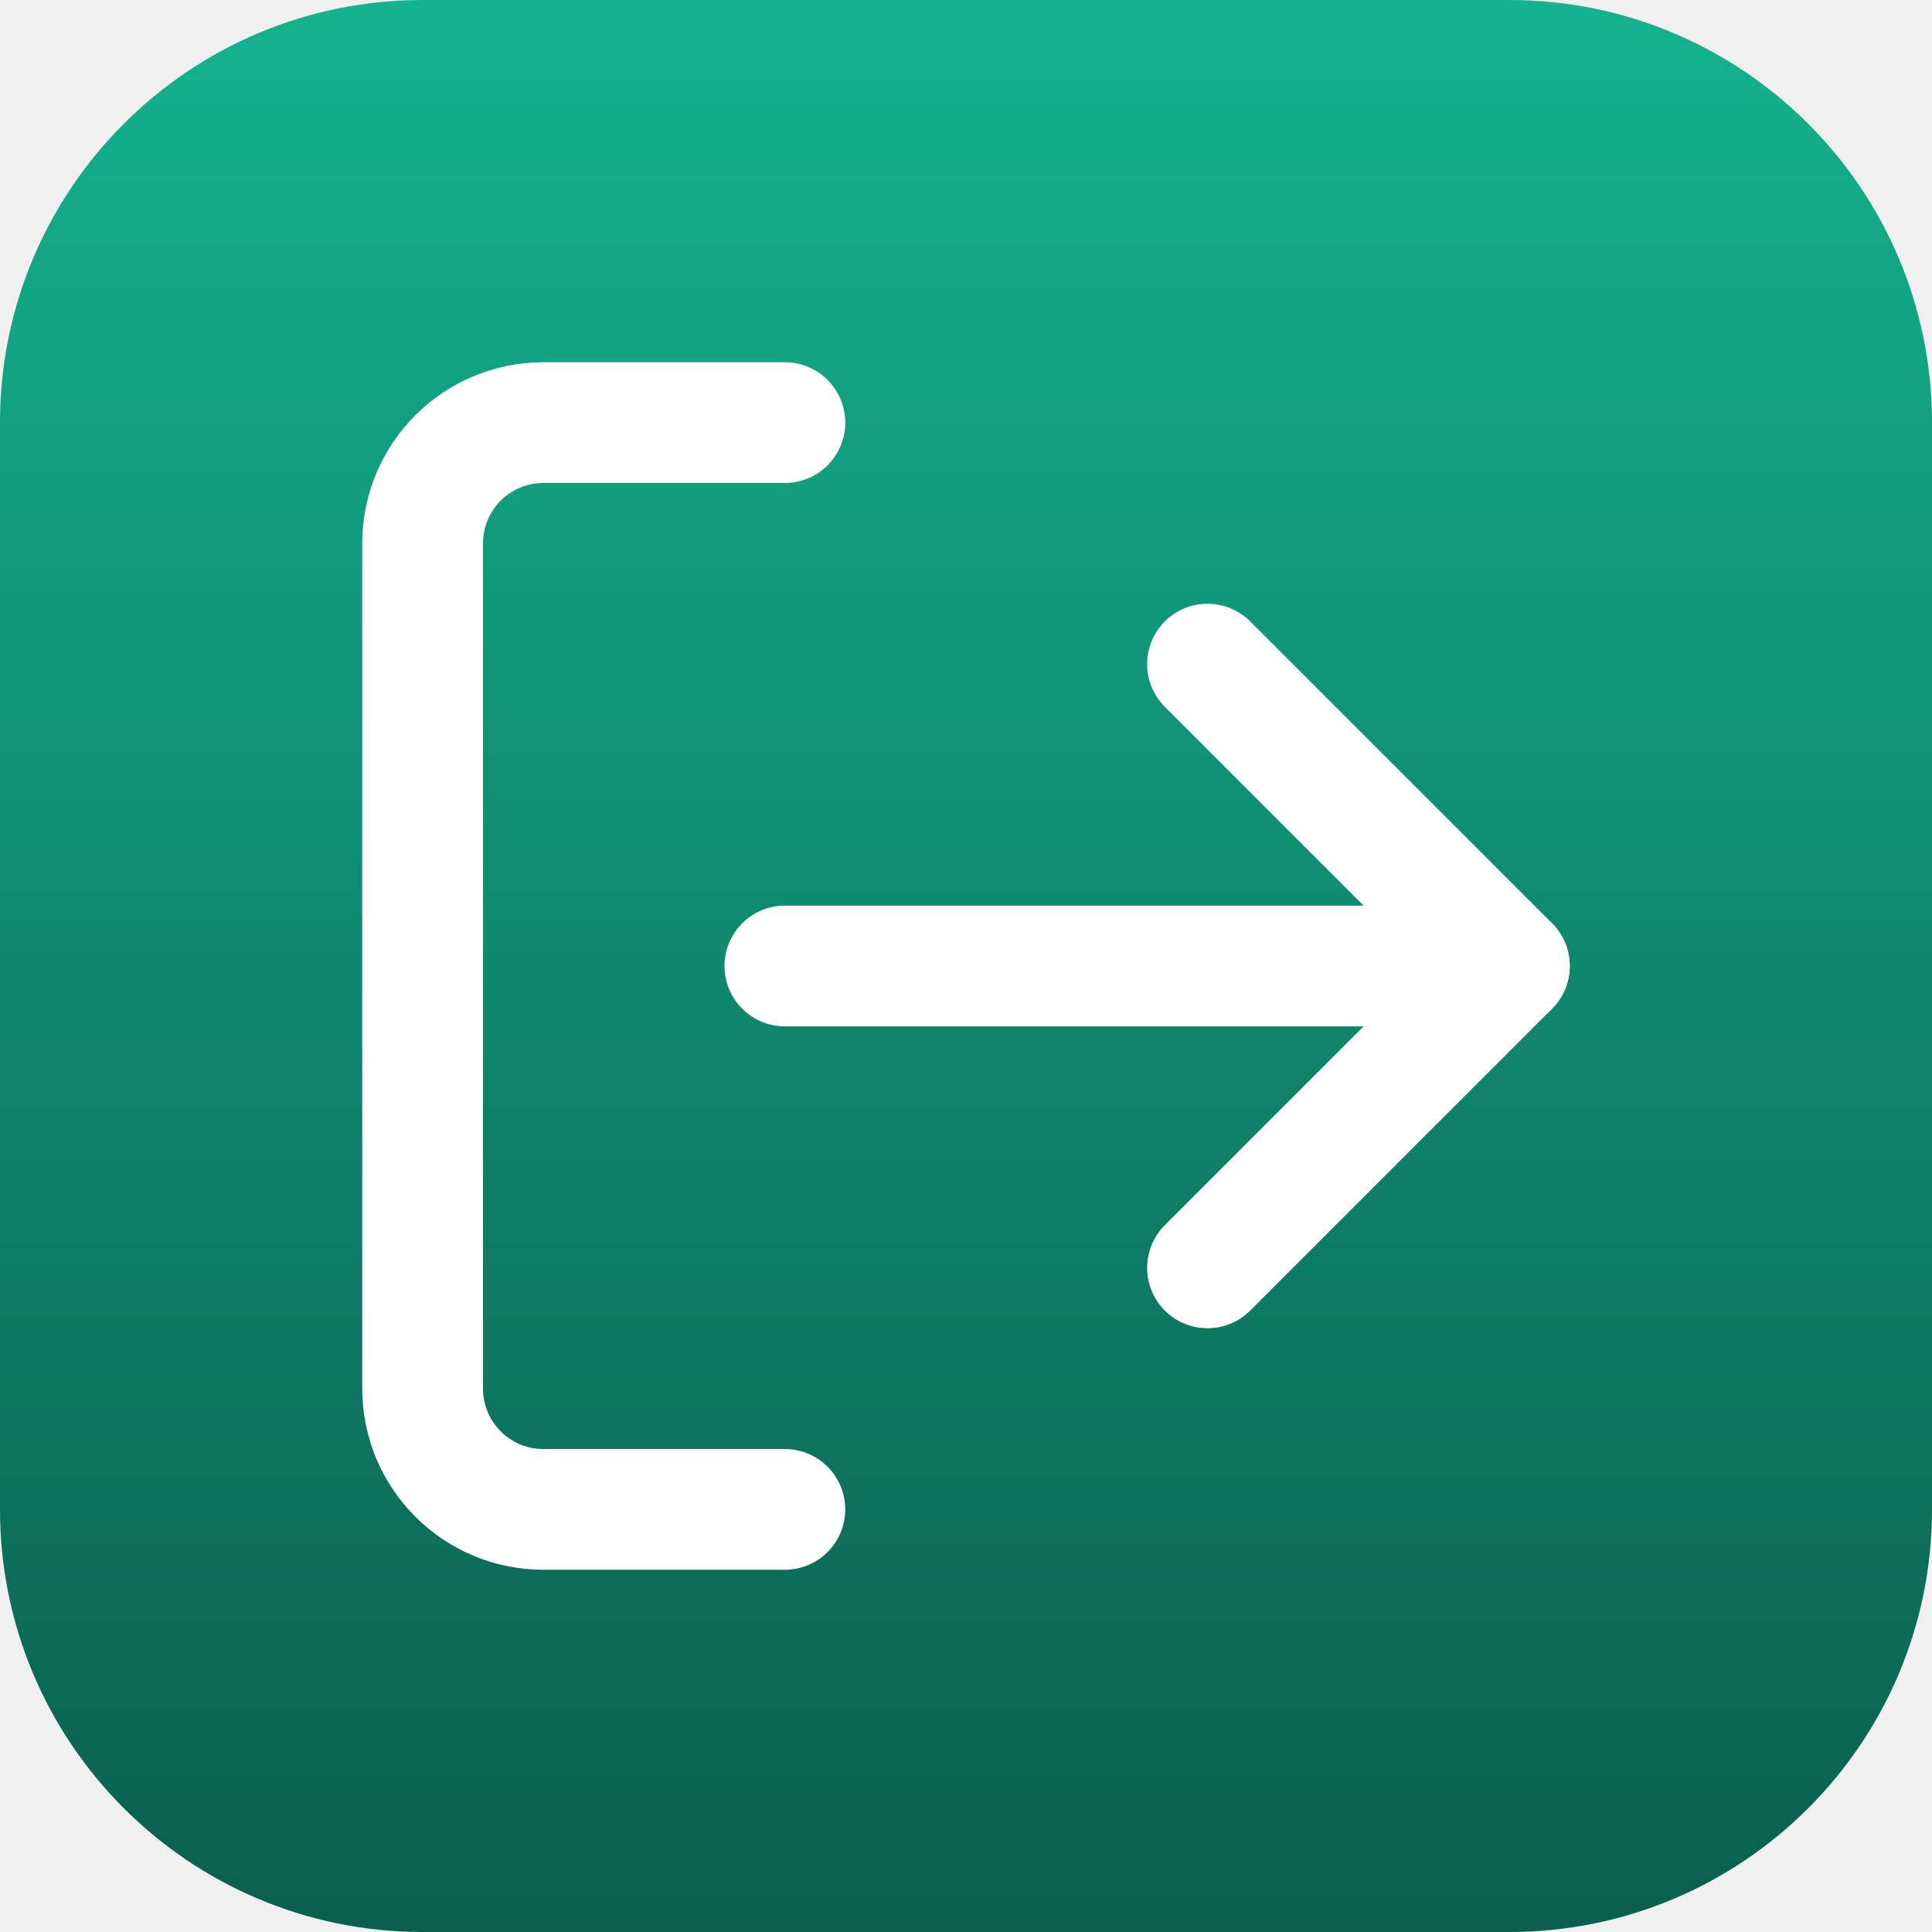
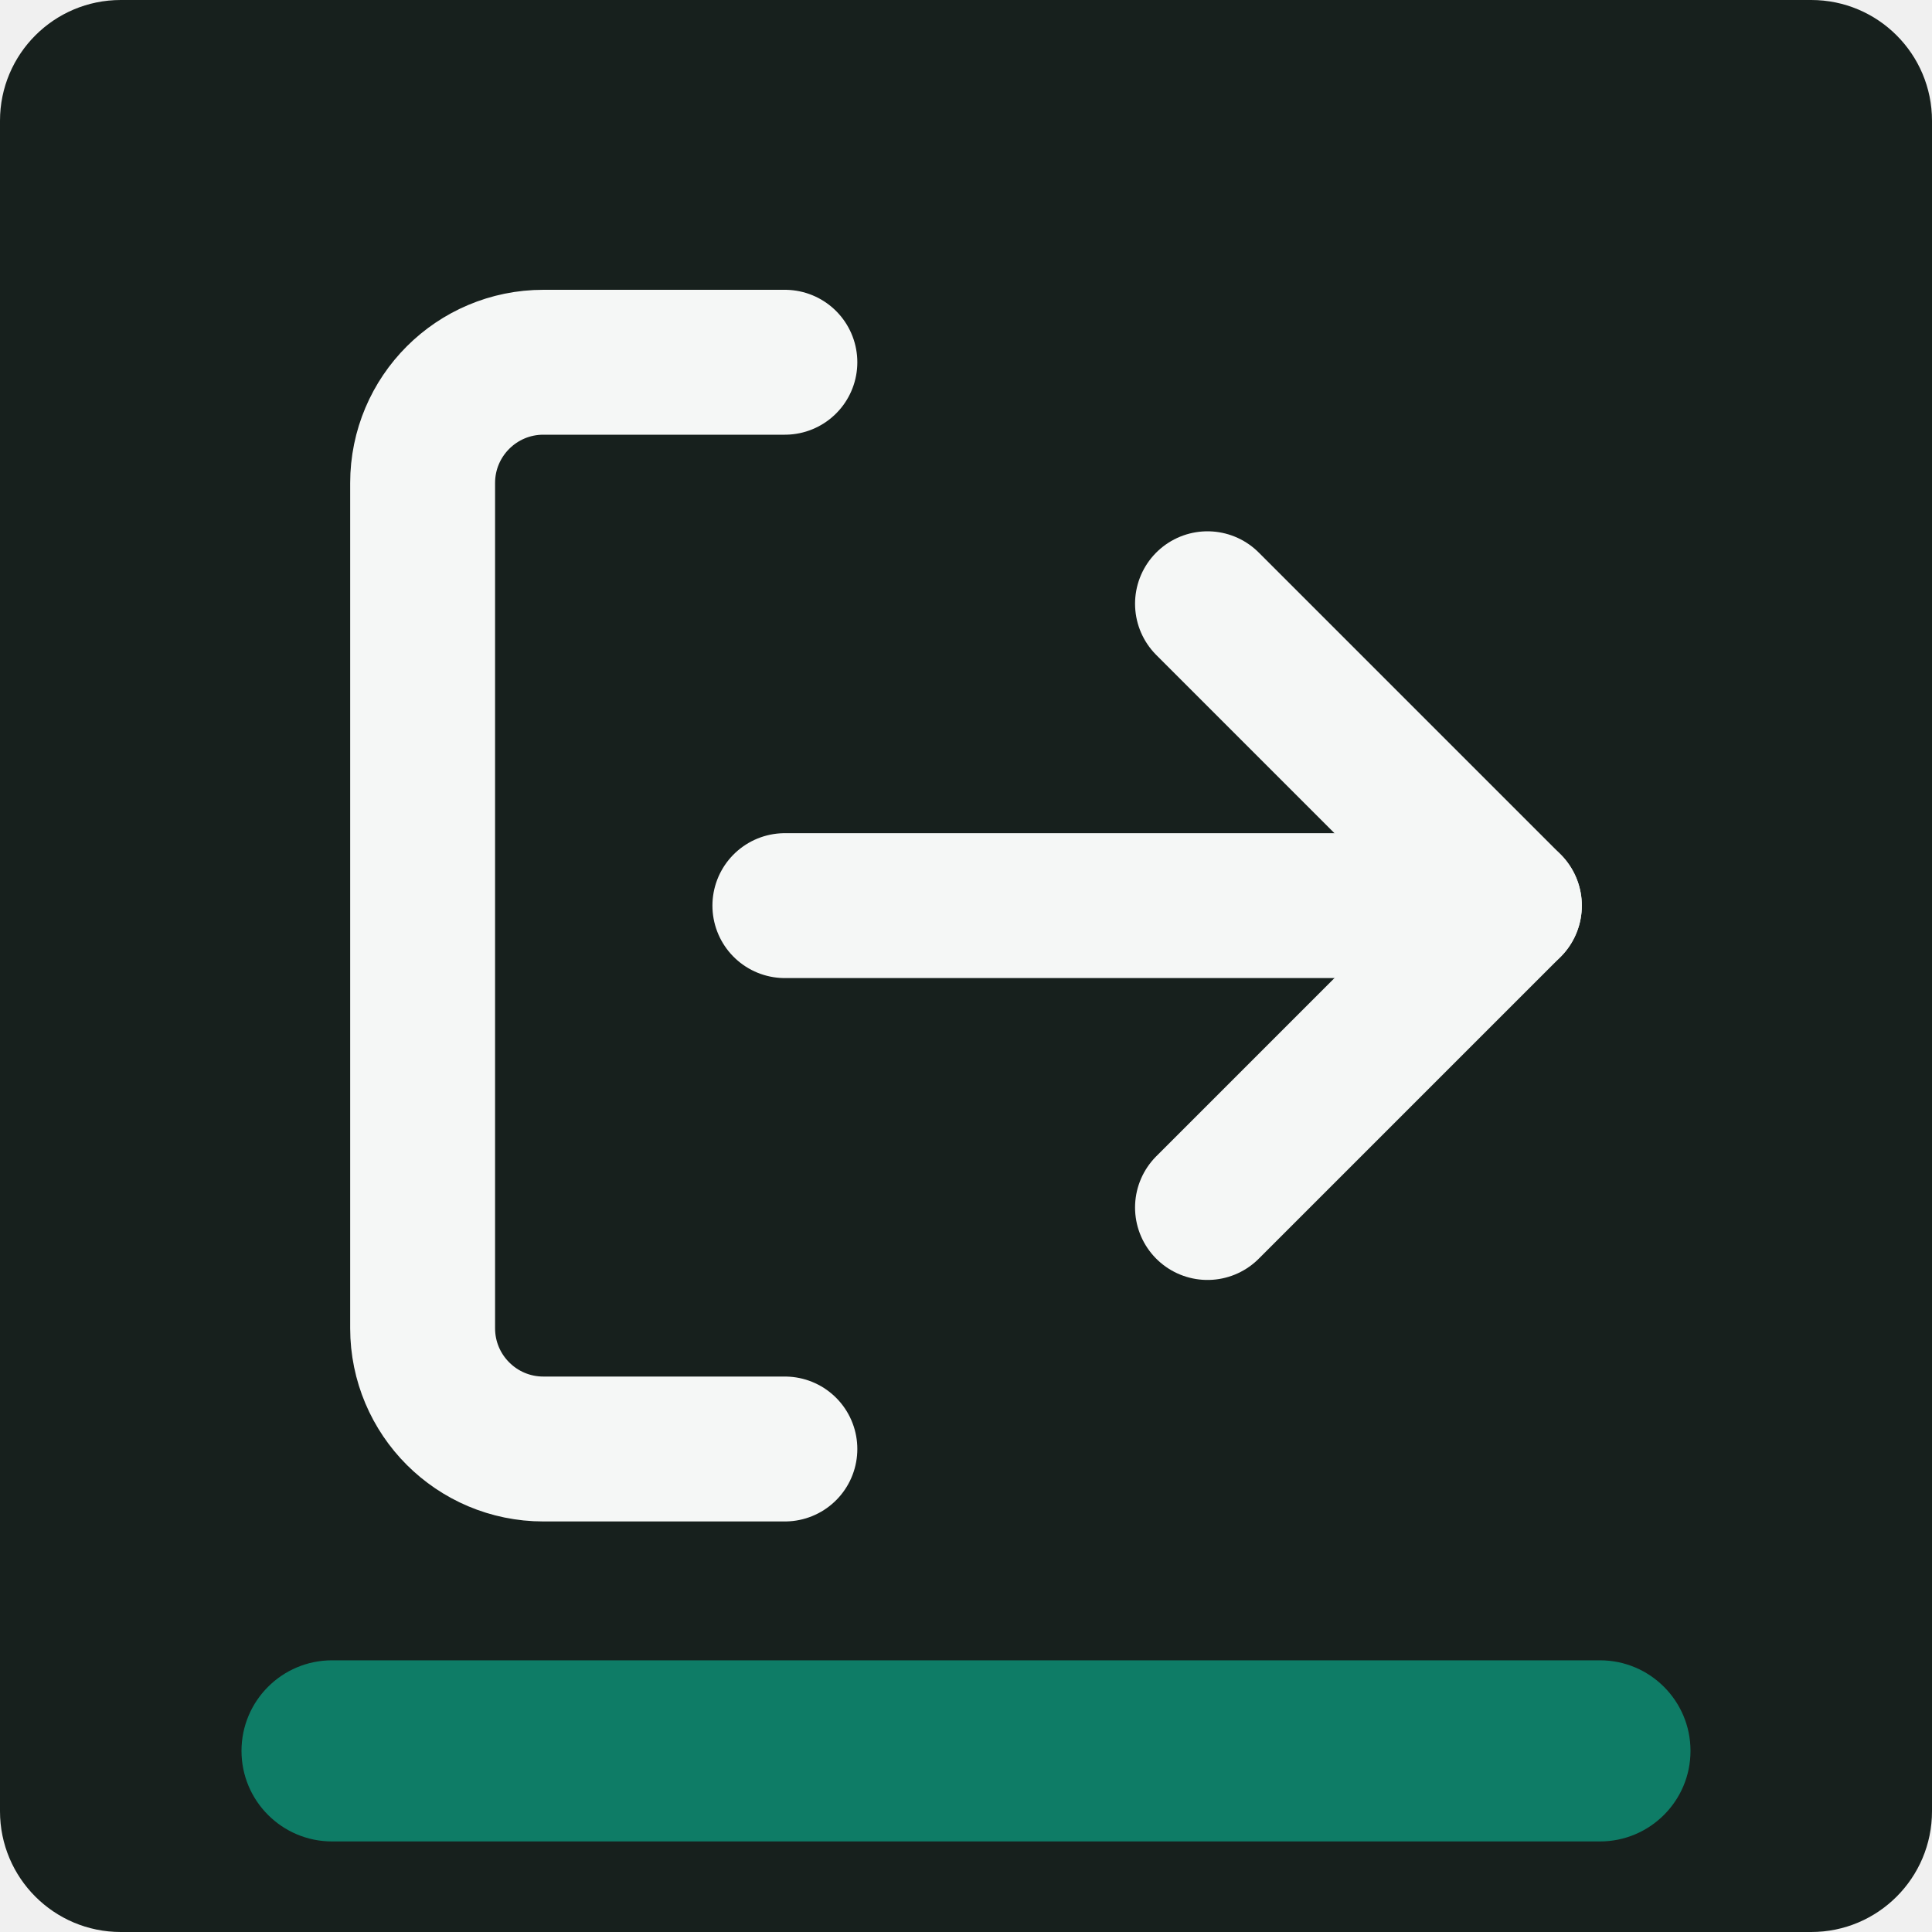
- <svg xmlns="http://www.w3.org/2000/svg" viewBox="0 0 64 64" role="img" aria-label="İşten Ayrılma Hesaplama 2026 — Çıkış Paketi">
-   <defs>
-     <linearGradient id="fv-bg" x1="0" y1="0" x2="0" y2="64" gradientUnits="userSpaceOnUse">
-       <stop offset="0" stop-color="#14b28e" />
-       <stop offset="1" stop-color="#0a5f4e" />
-     </linearGradient>
-   </defs>
-   <rect width="64" height="64" rx="14" fill="url(#fv-bg)" />
-   <g transform="translate(8 8) scale(2)" fill="none" stroke="#ffffff" stroke-width="2" stroke-linecap="round" stroke-linejoin="round">
+ <svg xmlns="http://www.w3.org/2000/svg" viewBox="0 0 32 32" role="img" aria-label="İşten Ayrılma Hesaplama 2026 — Çıkış Paketi">
+   <style>
+     .fv-kap { fill: #17201d }
+     .fv-sem { stroke: #f5f7f6 }
+     @media (prefers-color-scheme: dark) {
+       .fv-kap { fill: #e8eceb }
+       .fv-sem { stroke: #14181d }
+     }
+   </style>
+   <rect class="fv-kap" width="32" height="32" rx="2" />
+   <g class="fv-sem" transform="translate(4 3)" fill="none" stroke-width="2.4" stroke-linecap="round" stroke-linejoin="round">
    <path d="M9 21H5a2 2 0 0 1-2-2V5a2 2 0 0 1 2-2h4" />
    <polyline points="16 17 21 12 16 7" />
    <line x1="21" y1="12" x2="9" y2="12" />
  </g>
+   <rect class="fv-vurgu" x="4" y="27.5" width="24" height="3" rx="1.5" fill="#0e7c66" />
</svg>
